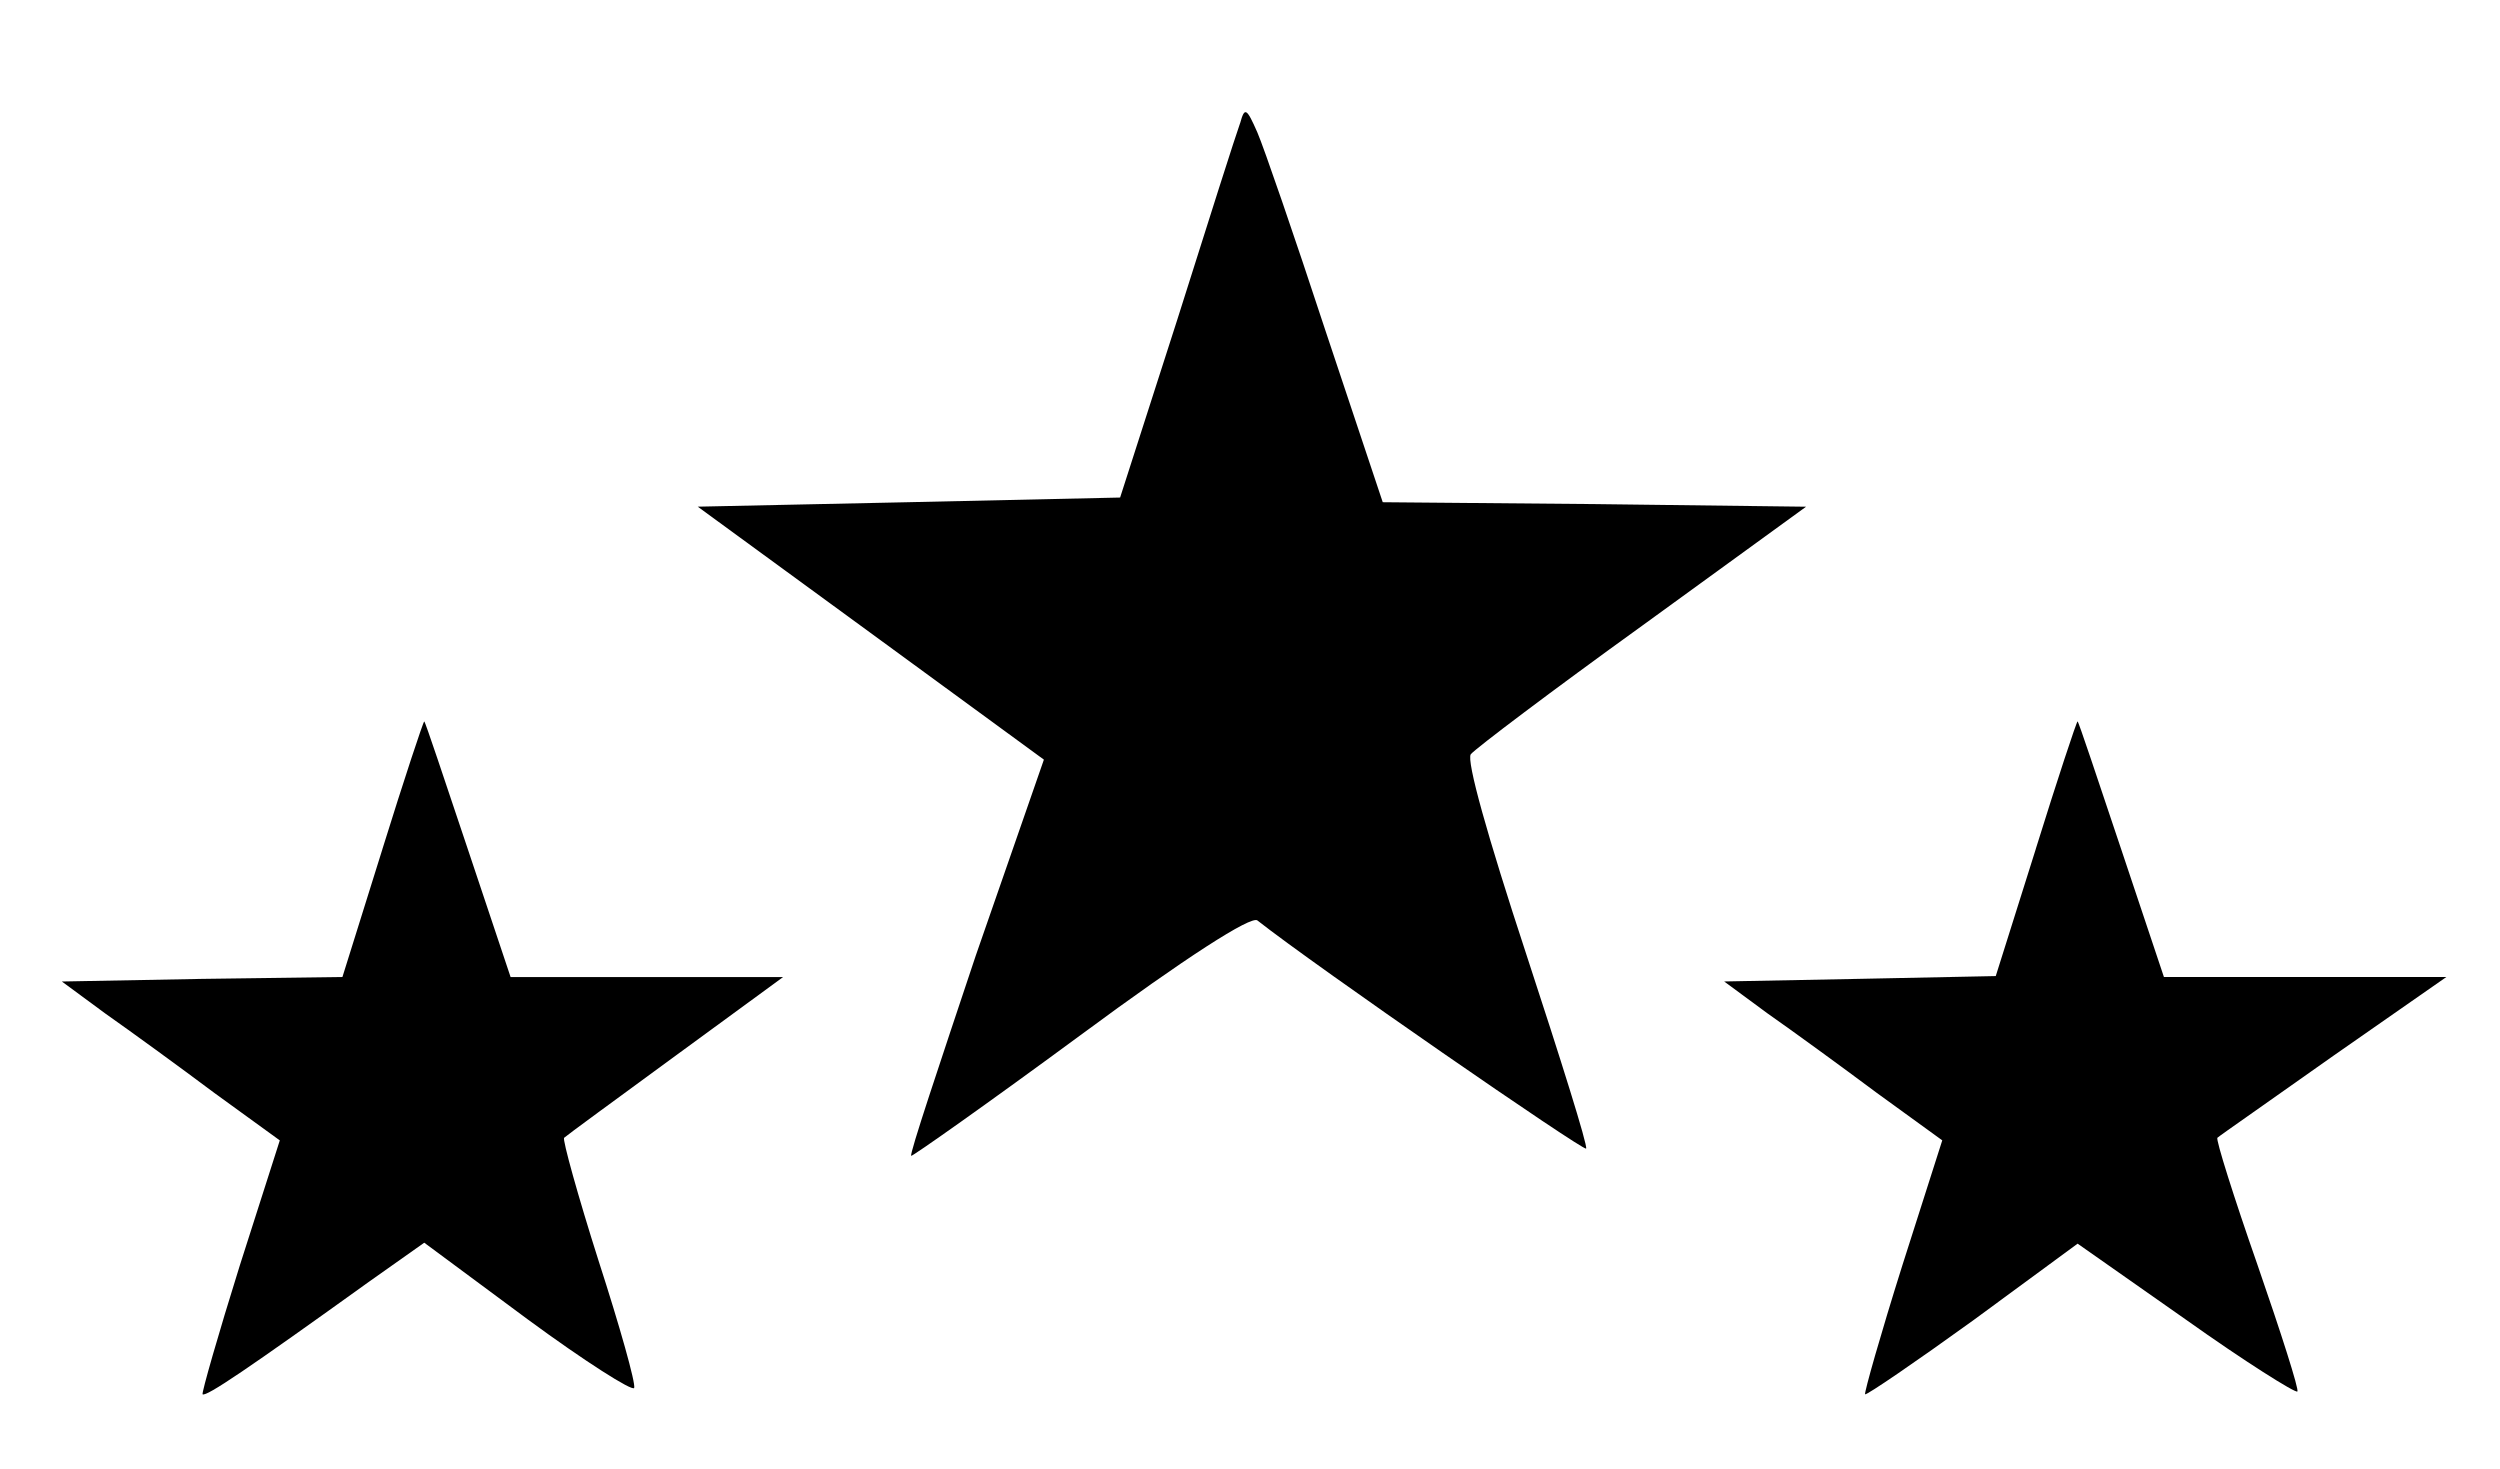
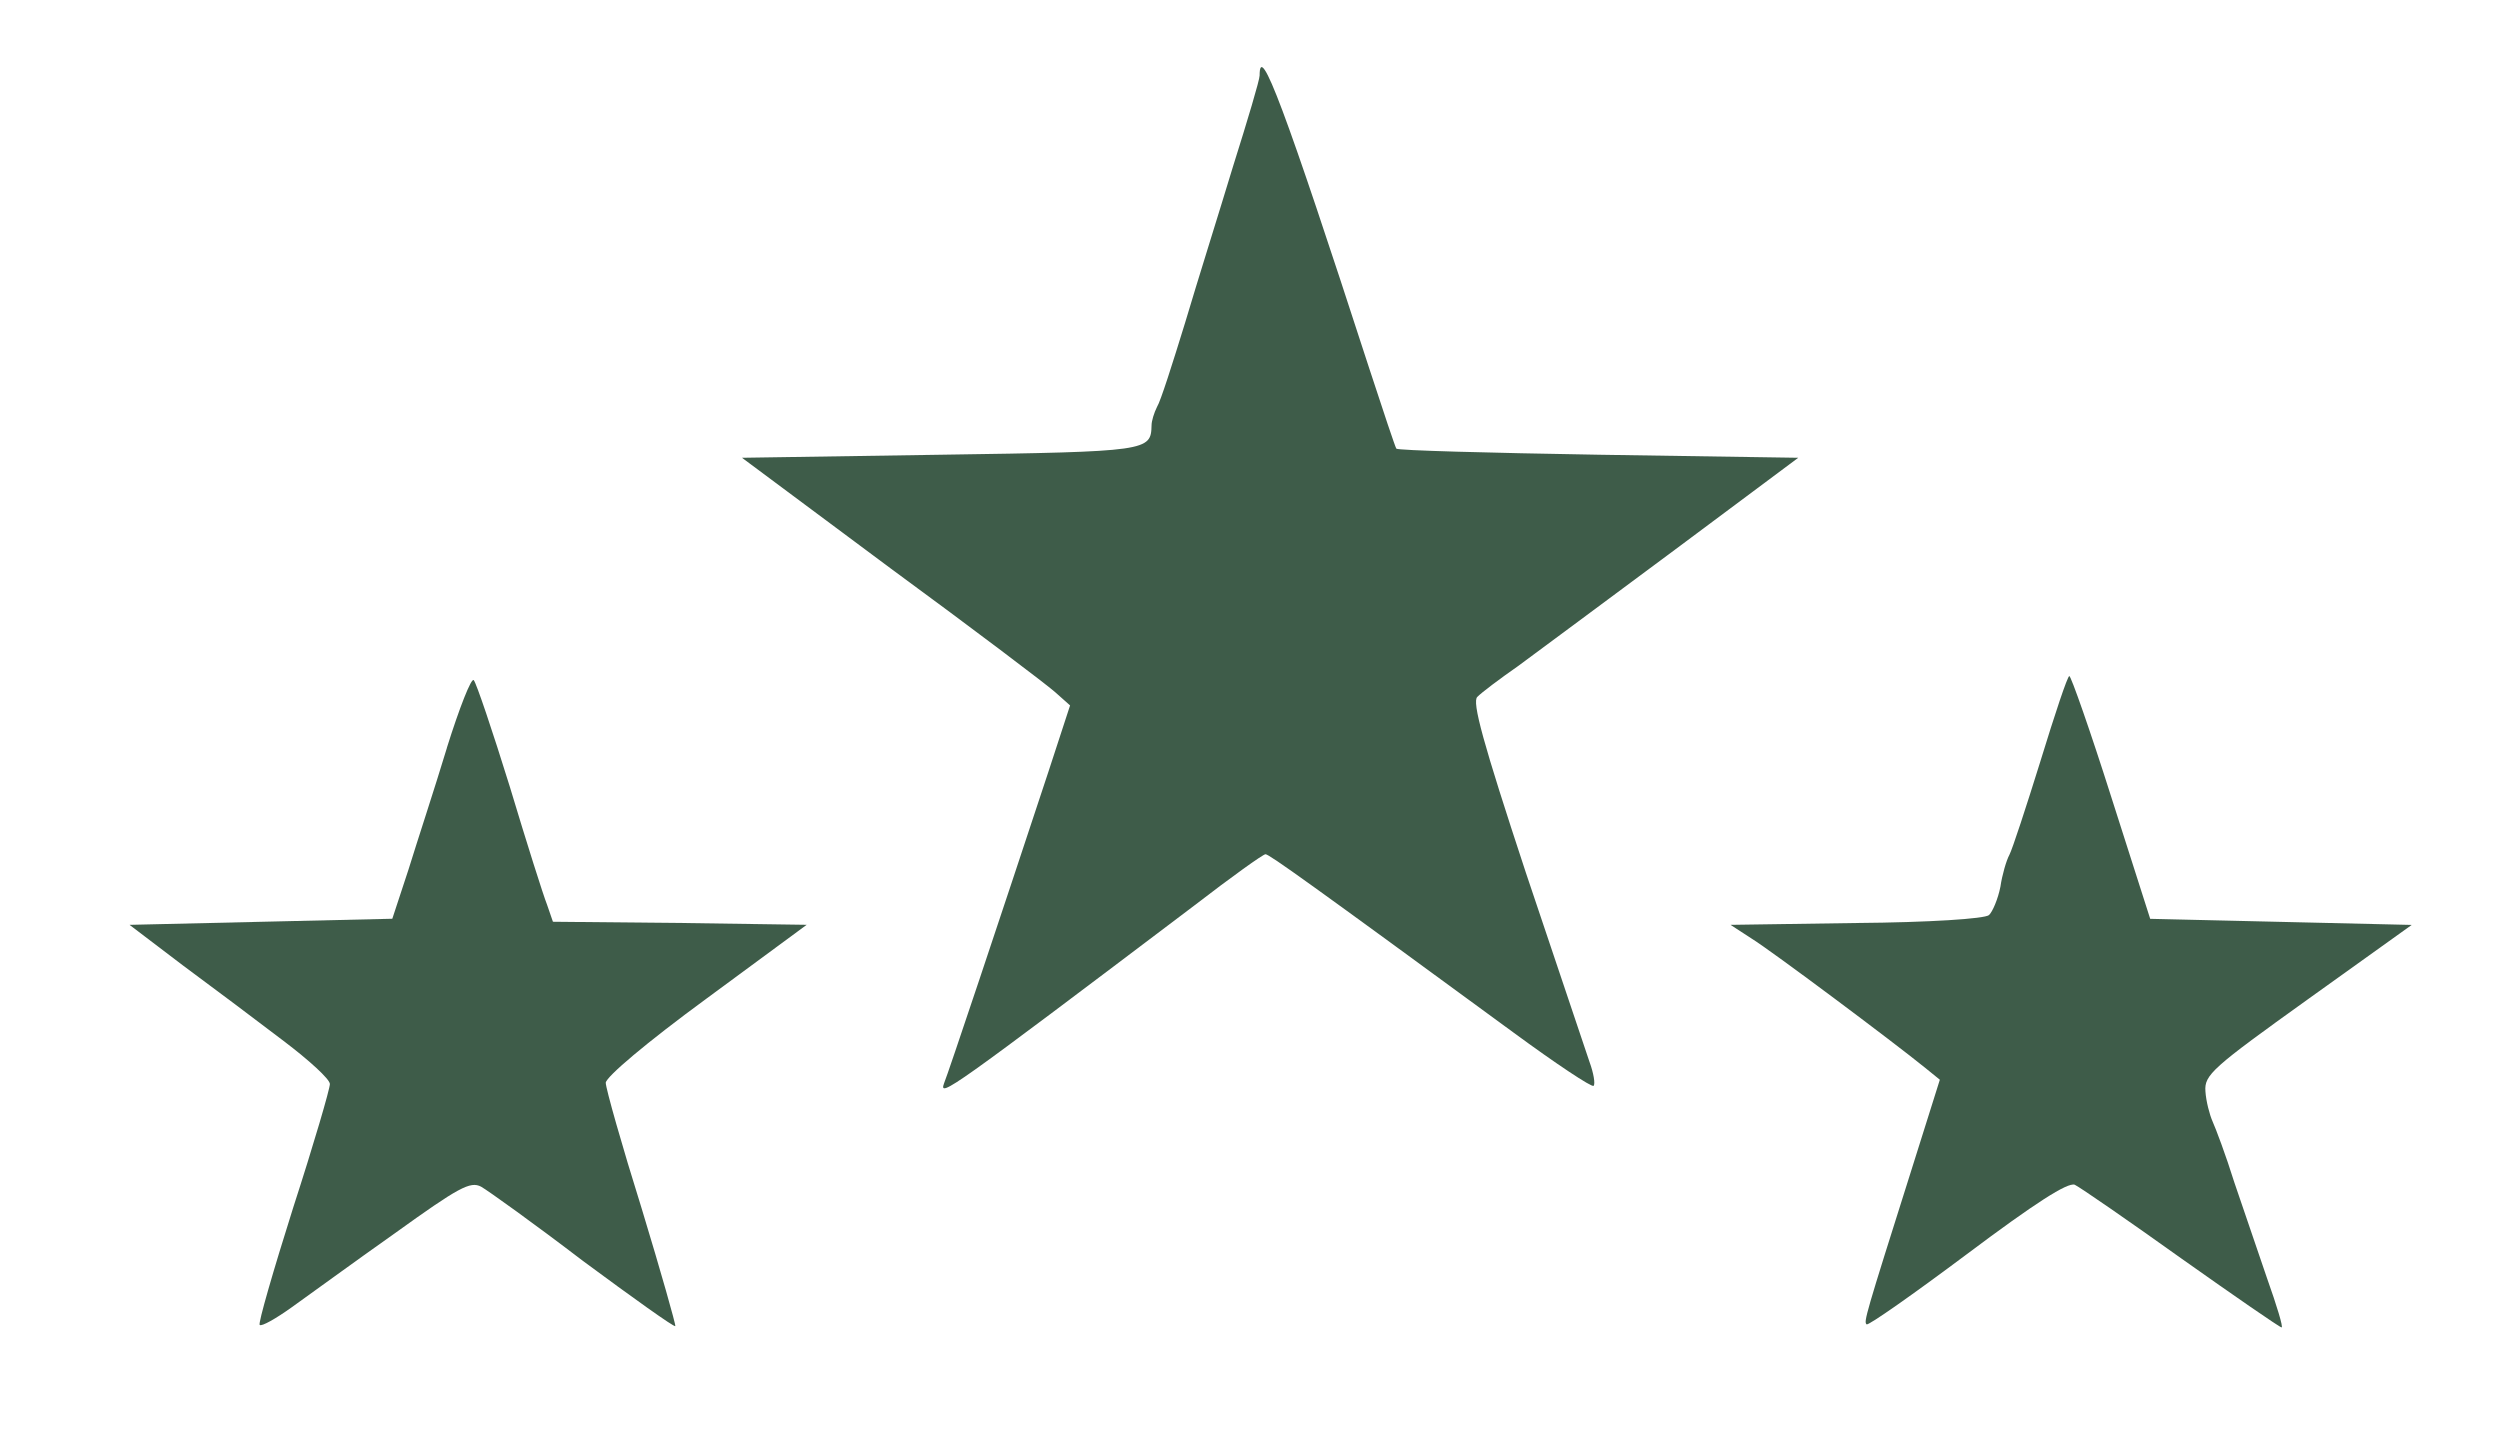
- <svg xmlns="http://www.w3.org/2000/svg" id="eOXqk2Pp5901" viewBox="0 0 63 37" shape-rendering="geometricPrecision" text-rendering="geometricPrecision" width="63" height="37">
-   <style>
- #eOXqk2Pp5902_ts {animation: eOXqk2Pp5902_ts__ts 3000ms linear 1 normal forwards}@keyframes eOXqk2Pp5902_ts__ts { 0% {transform: translate(31.60352px,18.98401px) scale(1,1)} 50% {transform: translate(31.60352px,18.98401px) scale(0.46,0.46)} 100% {transform: translate(31.60352px,18.98401px) scale(1,1)}}
- </style>
-   <g id="eOXqk2Pp5902_ts" transform="translate(31.60352,18.98401) scale(1,1)">
-     <g transform="translate(-31.60352,-18.98401)">
-       <path d="M31.25,3.105c-.094.254-.805,2.484-1.582,4.949l-1.441,4.484-5.312.117-5.332.113l4.348,3.176l4.375,3.199-1.719,4.945c-.914,2.738-1.672,4.996-1.625,5.039.023.023,1.945-1.332,4.258-3.035c2.68-1.98,4.305-3.016,4.465-2.898c1.488,1.172,8.219,5.82,8.285,5.75.047-.066-.641-2.254-1.508-4.898-.984-2.992-1.512-4.879-1.398-5.039.113-.141,2.062-1.613,4.328-3.246l4.121-2.992-5.336-.066-5.332-.047-1.445-4.328c-.777-2.367-1.555-4.625-1.715-4.992-.273-.621-.32-.645-.434-.23Zm0,0" />
-       <path d="M9.637,21.398L8.629,24.621l-3.547.047-3.523.066l1.098.809c.617.434,1.855,1.332,2.746,2l1.648,1.195-1.008,3.152c-.547,1.75-.961,3.199-.938,3.246.09.07,1.145-.645,4.188-2.832l1.398-.988L13.301,33.25c1.441,1.059,2.633,1.816,2.68,1.727.043-.117-.367-1.566-.895-3.199-.527-1.656-.914-3.062-.871-3.105.047-.047,1.305-.969,2.816-2.074l2.703-1.977h-6.867l-1.078-3.223c-.594-1.77-1.074-3.219-1.098-3.219s-.504,1.449-1.055,3.219Zm0,0" />
-       <path d="M51.301,21.398l-1.008,3.199-3.434.07-3.41.066l1.098.809c.621.434,1.855,1.332,2.75,2l1.648,1.195L47.938,31.891c-.551,1.75-.961,3.199-.938,3.246.043.023,1.258-.805,2.723-1.863l2.633-1.934L55.078,33.25c1.488,1.059,2.77,1.863,2.816,1.816s-.41-1.473-1.008-3.199c-.594-1.699-1.051-3.152-1.008-3.195.047-.047,1.375-.969,2.934-2.074l2.836-1.977h-7.117l-1.078-3.223c-.594-1.77-1.074-3.219-1.098-3.219s-.504,1.449-1.055,3.219Zm0,0" />
-     </g>
+ <svg xmlns="http://www.w3.org/2000/svg" id="eRhY8EO9S1F1" viewBox="0 0 64 37" shape-rendering="geometricPrecision" text-rendering="geometricPrecision" width="64" height="37">
+   <g id="eRhY8EO9S1F2">
+     <path d="M32.246,1.934c0,.113-.309,1.148-.676,2.312-.352,1.164-.922,2.973-1.23,4.012-.32,1.039-.629,2.016-.719,2.156-.078.156-.141.363-.141.473-.016.66-.074.676-5.387.754l-5.098.078l3.805,2.832c2.105,1.543,3.992,2.973,4.207,3.164l.387.344-.555,1.699c-1.258,3.809-2.562,7.711-2.672,7.977-.137.379.156.172,6.418-4.562.938-.723,1.75-1.305,1.812-1.305.094,0,1.168.77,6.344,4.562c1.09.801,2.012,1.414,2.055,1.367.047-.047,0-.328-.105-.613-.094-.281-.828-2.469-1.629-4.844-1.105-3.352-1.383-4.375-1.242-4.5.105-.109.566-.457,1.043-.789.461-.344,2.273-1.68,4.008-2.973l3.164-2.359-5.113-.078c-2.812-.047-5.145-.109-5.176-.156s-.336-.961-.691-2.047C32.875,2.723,32.246,1.055,32.246,1.934Zm0,0" fill="#3e5c49" />
+     <path d="M11.441,19.145c-.309,1.023-.77,2.422-.984,3.117l-.414,1.258-6.727.156l1.367,1.039c.766.566,1.918,1.43,2.578,1.934.645.488,1.184.977,1.184,1.102s-.414,1.543-.938,3.16C7,32.516,6.602,33.887,6.648,33.918c.047.047.414-.16.828-.457.402-.285,1.582-1.148,2.629-1.887c1.641-1.18,1.934-1.34,2.211-1.195.168.094,1.352.941,2.609,1.902c1.273.941,2.332,1.699,2.363,1.668.016-.031-.367-1.387-.859-3.004-.508-1.621-.922-3.086-.922-3.227.016-.156,1.016-1.008,2.582-2.156l2.562-1.887-3.254-.047-3.242-.031-.152-.441c-.094-.234-.523-1.59-.953-3.02-.445-1.434-.859-2.66-.922-2.723-.059-.078-.367.707-.688,1.73Zm0,0" fill="#3e5c49" />
+     <path d="M52.238,19.477c-.367,1.18-.723,2.266-.797,2.406-.078.141-.188.52-.23.816-.062.316-.203.645-.293.727-.109.094-1.52.188-3.41.203l-3.207.047.535.348c.508.312,3.641,2.656,4.453,3.316l.371.301-.738,2.344c-1.168,3.695-1.215,3.855-1.137,3.918.031.047,1.199-.773,2.562-1.793c1.766-1.324,2.582-1.844,2.766-1.781.137.066,1.367.914,2.734,1.891c1.352.957,2.516,1.762,2.562,1.762s-.121-.551-.367-1.242c-.23-.68-.613-1.793-.844-2.473-.215-.691-.477-1.383-.555-1.555-.078-.176-.168-.52-.184-.773-.031-.422.168-.598,2.625-2.359l2.656-1.902-6.695-.156-.996-3.117c-.539-1.699-1.031-3.098-1.074-3.098-.047,0-.371.977-.738,2.172Zm0,0" fill="#3e5c49" />
  </g>
</svg>
